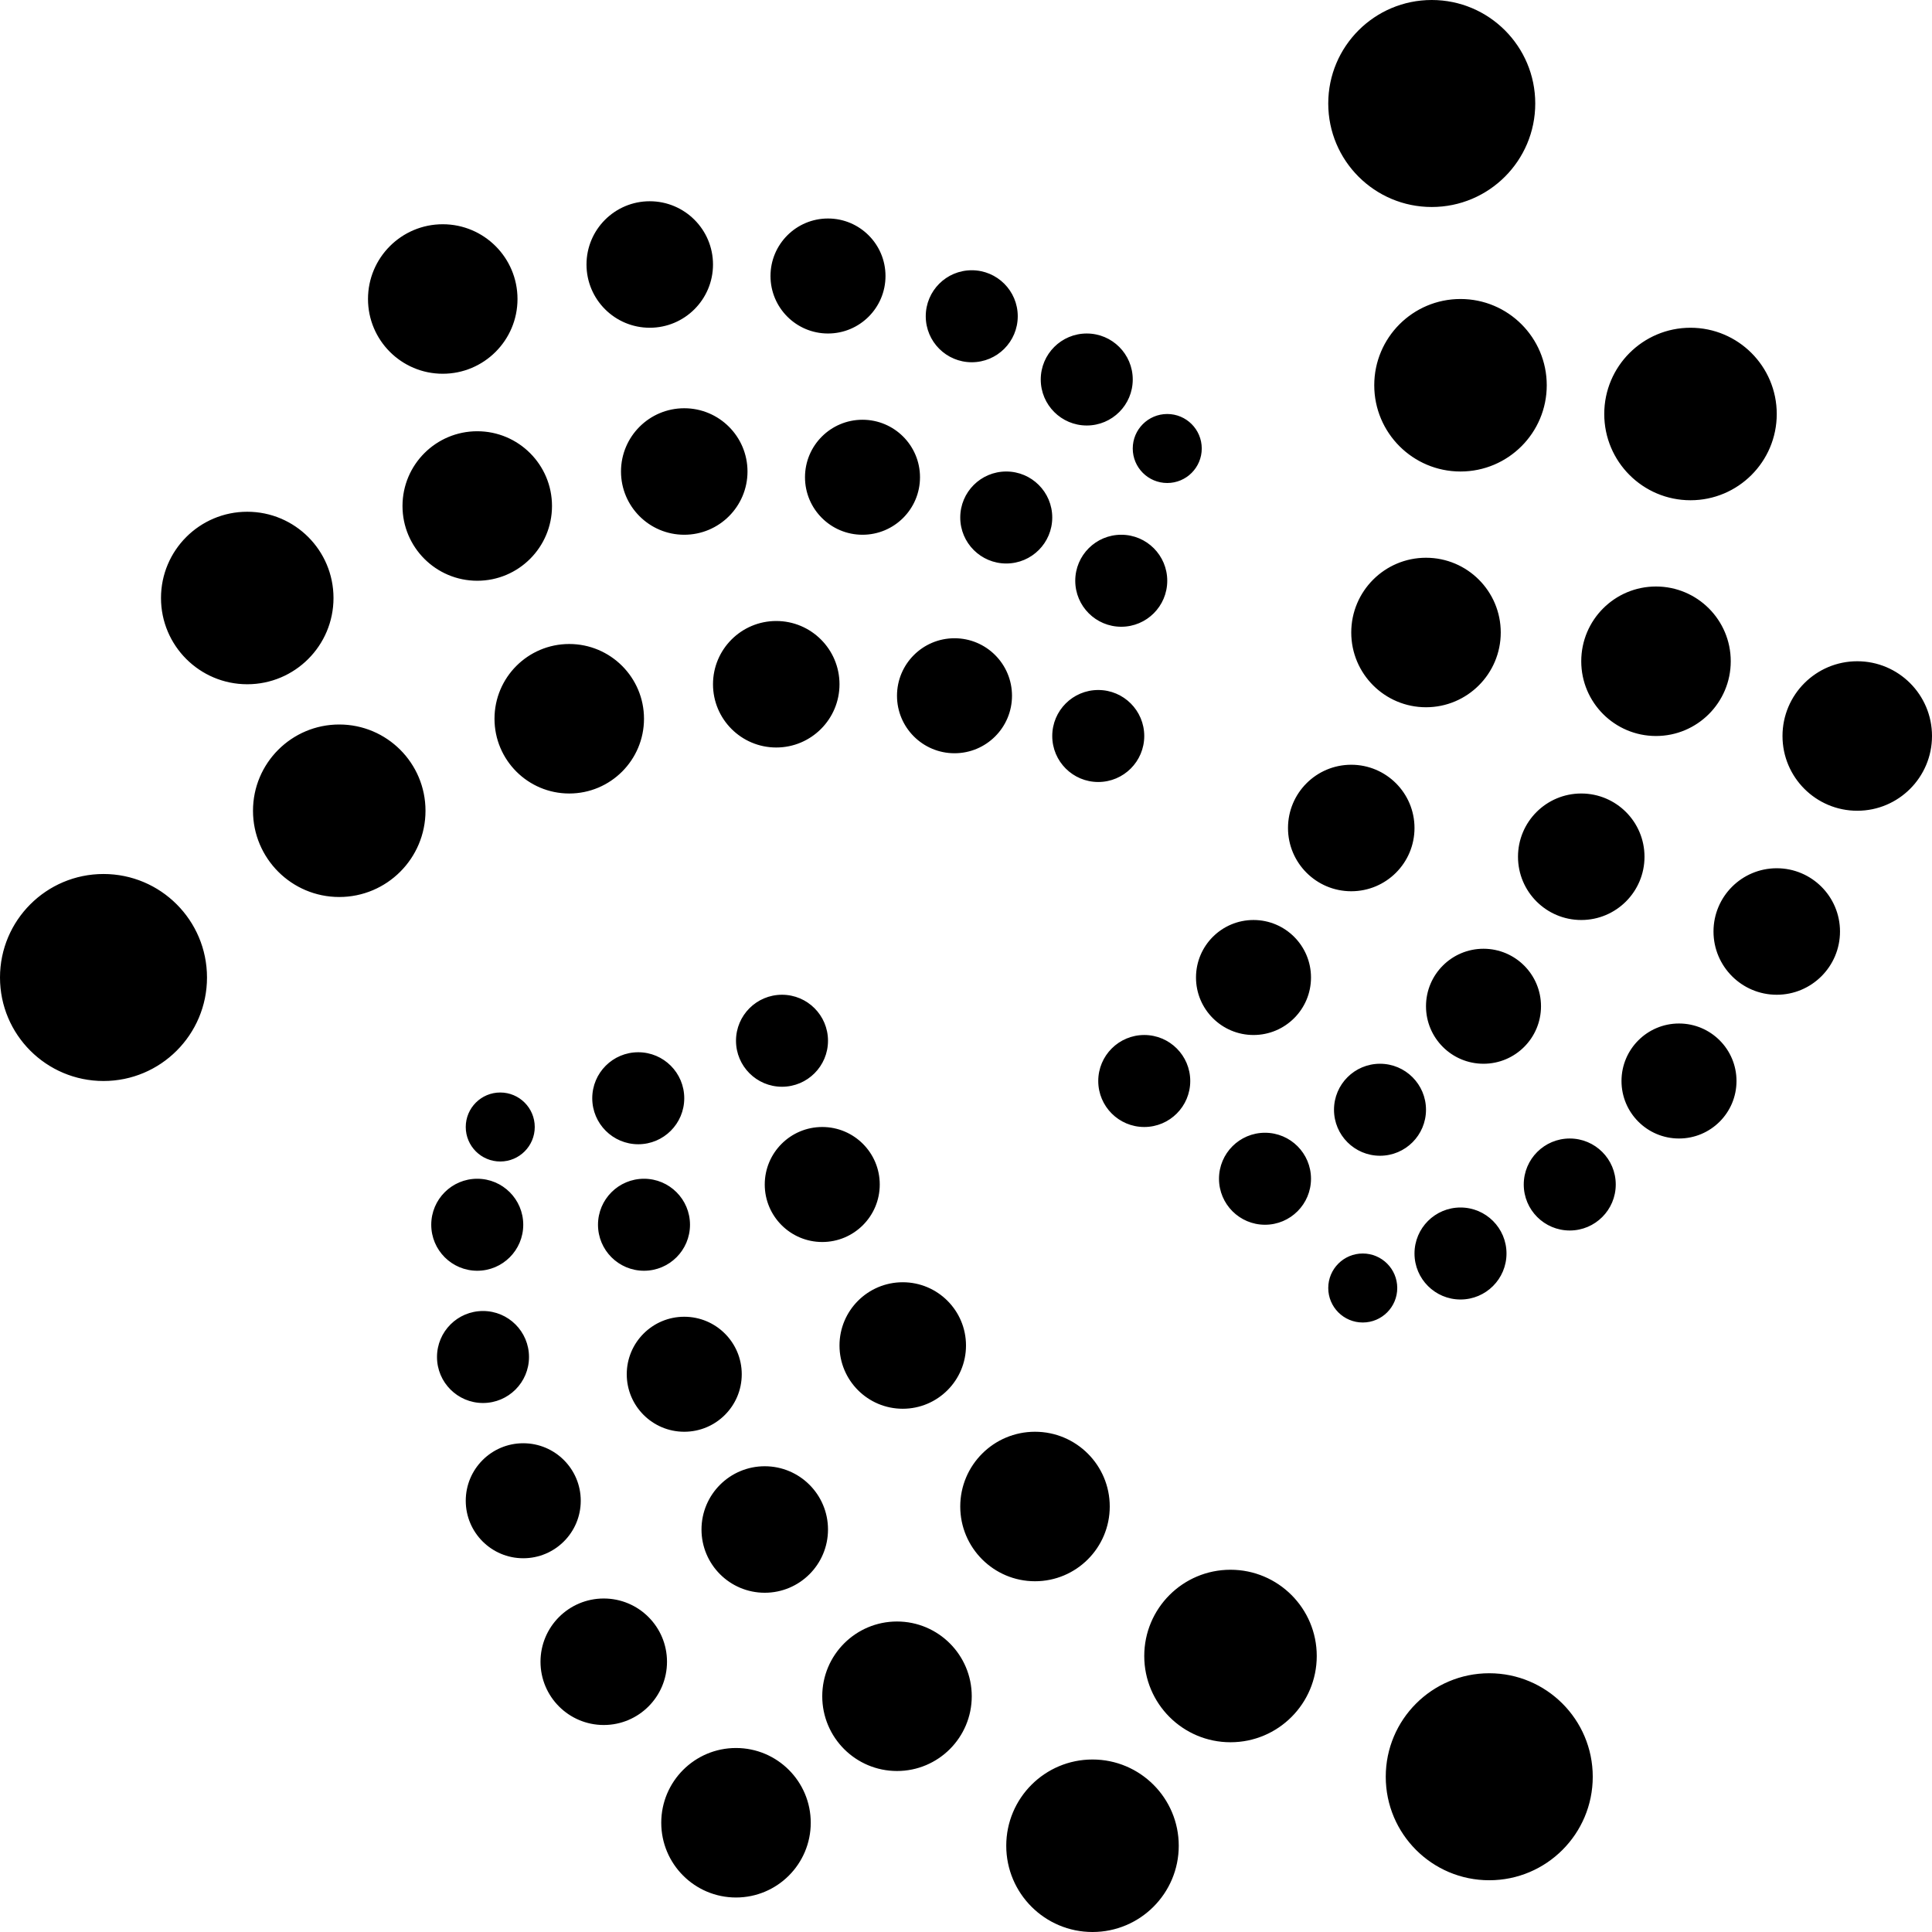
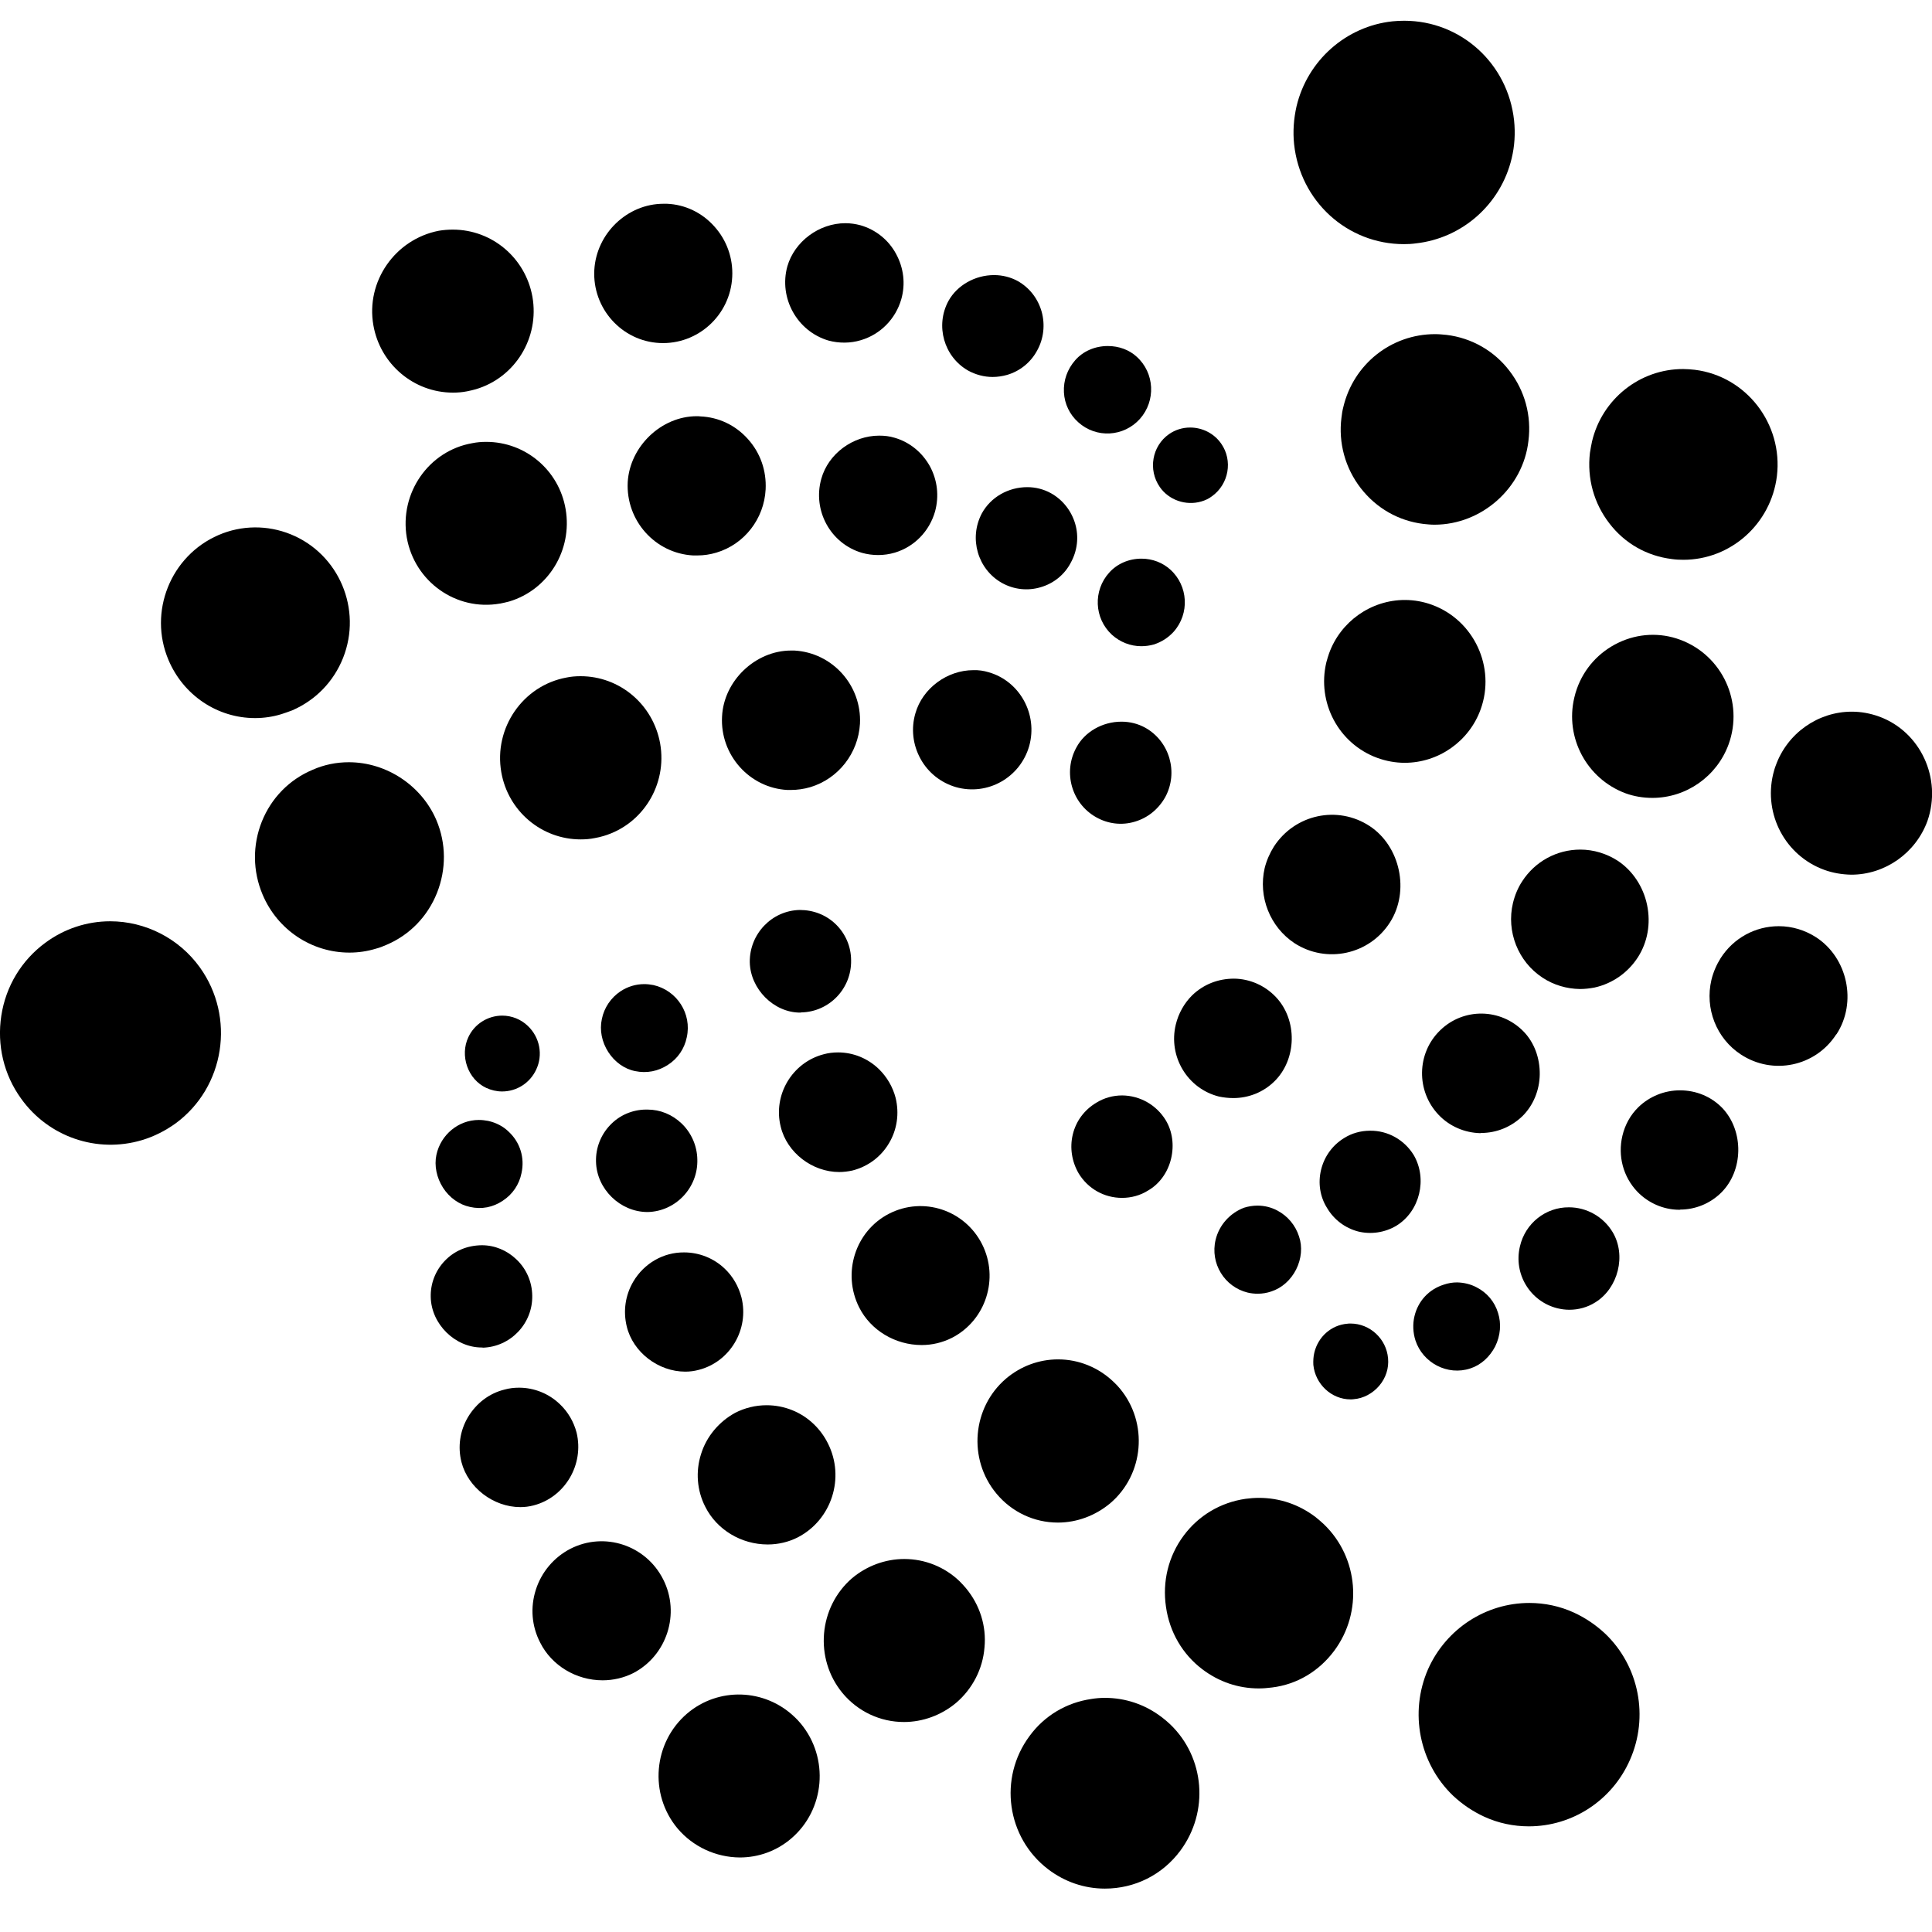
- <svg xmlns="http://www.w3.org/2000/svg" width="1024px" height="1024px" viewBox="0 0 1024 1024" version="1.1">
-   <defs />
-   <g id="Page-1" stroke="none" stroke-width="1" fill="none" fill-rule="evenodd">
-     <g id="Artboard" fill="#000000" fill-rule="nonzero">
-       <path d="M54.857,572.952 C24.56,572.952 0,548.392 0,518.095 C0,487.798 24.56,463.238 54.857,463.238 C85.154,463.238 109.714,487.798 109.714,518.095 C109.714,548.392 85.154,572.952 54.857,572.952 Z M131.048,362.667 C105.8,362.667 85.333,342.2 85.333,316.952 C85.333,291.705 105.8,271.238 131.048,271.238 C156.295,271.238 176.762,291.705 176.762,316.952 C176.762,342.2 156.295,362.667 131.048,362.667 Z M234.667,198.095 C212.786,198.095 195.048,180.357 195.048,158.476 C195.048,136.595 212.786,118.857 234.667,118.857 C256.548,118.857 274.286,136.595 274.286,158.476 C274.286,180.357 256.548,198.095 234.667,198.095 Z M758.857,109.714 C728.56,109.714 704,85.154 704,54.857 C704,24.56 728.56,0 758.857,0 C789.154,0 813.714,24.56 813.714,54.857 C813.714,85.154 789.154,109.714 758.857,109.714 Z M896,265.143 C870.753,265.143 850.286,244.676 850.286,219.429 C850.286,194.181 870.753,173.714 896,173.714 C921.247,173.714 941.714,194.181 941.714,219.429 C941.714,244.676 921.247,265.143 896,265.143 Z M984.381,429.714 C962.5,429.714 944.762,411.976 944.762,390.095 C944.762,368.214 962.5,350.476 984.381,350.476 C1006.262,350.476 1024,368.214 1024,390.095 C1024,411.976 1006.262,429.714 984.381,429.714 Z M789.333,996.571 C759.037,996.571 734.476,972.011 734.476,941.714 C734.476,911.418 759.037,886.857 789.333,886.857 C819.63,886.857 844.19,911.418 844.19,941.714 C844.19,972.011 819.63,996.571 789.333,996.571 Z M579.048,1024 C553.8,1024 533.333,1003.533 533.333,978.286 C533.333,953.038 553.8,932.571 579.048,932.571 C604.295,932.571 624.762,953.038 624.762,978.286 C624.762,1003.533 604.295,1024 579.048,1024 Z M390.095,1005.714 C368.214,1005.714 350.476,987.976 350.476,966.095 C350.476,944.214 368.214,926.476 390.095,926.476 C411.976,926.476 429.714,944.214 429.714,966.095 C429.714,987.976 411.976,1005.714 390.095,1005.714 Z M179.81,475.429 C154.562,475.429 134.095,454.962 134.095,429.714 C134.095,404.467 154.562,384 179.81,384 C205.057,384 225.524,404.467 225.524,429.714 C225.524,454.962 205.057,475.429 179.81,475.429 Z M252.952,307.81 C231.071,307.81 213.333,290.071 213.333,268.19 C213.333,246.309 231.071,228.571 252.952,228.571 C274.833,228.571 292.571,246.309 292.571,268.19 C292.571,290.071 274.833,307.81 252.952,307.81 Z M344.381,173.714 C325.866,173.714 310.857,158.705 310.857,140.19 C310.857,121.676 325.866,106.667 344.381,106.667 C362.896,106.667 377.905,121.676 377.905,140.19 C377.905,158.705 362.896,173.714 344.381,173.714 Z M774.095,249.905 C748.848,249.905 728.381,229.438 728.381,204.19 C728.381,178.943 748.848,158.476 774.095,158.476 C799.343,158.476 819.81,178.943 819.81,204.19 C819.81,229.438 799.343,249.905 774.095,249.905 Z M877.714,390.095 C855.833,390.095 838.095,372.357 838.095,350.476 C838.095,328.595 855.833,310.857 877.714,310.857 C899.595,310.857 917.333,328.595 917.333,350.476 C917.333,372.357 899.595,390.095 877.714,390.095 Z M941.714,527.238 C923.2,527.238 908.19,512.229 908.19,493.714 C908.19,475.2 923.2,460.19 941.714,460.19 C960.229,460.19 975.238,475.2 975.238,493.714 C975.238,512.229 960.229,527.238 941.714,527.238 Z M652.19,923.429 C626.943,923.429 606.476,902.962 606.476,877.714 C606.476,852.467 626.943,832 652.19,832 C677.438,832 697.905,852.467 697.905,877.714 C697.905,902.962 677.438,923.429 652.19,923.429 Z M475.429,938.667 C453.548,938.667 435.81,920.929 435.81,899.048 C435.81,877.167 453.548,859.429 475.429,859.429 C497.31,859.429 515.048,877.167 515.048,899.048 C515.048,920.929 497.31,938.667 475.429,938.667 Z M320,914.286 C301.485,914.286 286.476,899.277 286.476,880.762 C286.476,862.247 301.485,847.238 320,847.238 C338.515,847.238 353.524,862.247 353.524,880.762 C353.524,899.277 338.515,914.286 320,914.286 Z M301.714,420.571 C279.833,420.571 262.095,402.833 262.095,380.952 C262.095,359.071 279.833,341.333 301.714,341.333 C323.595,341.333 341.333,359.071 341.333,380.952 C341.333,402.833 323.595,420.571 301.714,420.571 Z M362.667,283.429 C344.152,283.429 329.143,268.419 329.143,249.905 C329.143,231.39 344.152,216.381 362.667,216.381 C381.181,216.381 396.19,231.39 396.19,249.905 C396.19,268.419 381.181,283.429 362.667,283.429 Z M438.857,176.762 C422.026,176.762 408.381,163.117 408.381,146.286 C408.381,129.454 422.026,115.81 438.857,115.81 C455.689,115.81 469.333,129.454 469.333,146.286 C469.333,163.117 455.689,176.762 438.857,176.762 Z M755.81,374.857 C733.929,374.857 716.19,357.119 716.19,335.238 C716.19,313.357 733.929,295.619 755.81,295.619 C777.691,295.619 795.429,313.357 795.429,335.238 C795.429,357.119 777.691,374.857 755.81,374.857 Z M838.095,487.619 C819.581,487.619 804.571,472.61 804.571,454.095 C804.571,435.581 819.581,420.571 838.095,420.571 C856.61,420.571 871.619,435.581 871.619,454.095 C871.619,472.61 856.61,487.619 838.095,487.619 Z M889.905,603.429 C873.073,603.429 859.429,589.784 859.429,572.952 C859.429,556.121 873.073,542.476 889.905,542.476 C906.736,542.476 920.381,556.121 920.381,572.952 C920.381,589.784 906.736,603.429 889.905,603.429 Z M548.571,838.095 C526.69,838.095 508.952,820.357 508.952,798.476 C508.952,776.595 526.69,758.857 548.571,758.857 C570.452,758.857 588.19,776.595 588.19,798.476 C588.19,820.357 570.452,838.095 548.571,838.095 Z M405.333,844.19 C386.819,844.19 371.81,829.181 371.81,810.667 C371.81,792.152 386.819,777.143 405.333,777.143 C423.848,777.143 438.857,792.152 438.857,810.667 C438.857,829.181 423.848,844.19 405.333,844.19 Z M277.333,825.905 C260.502,825.905 246.857,812.26 246.857,795.429 C246.857,778.597 260.502,764.952 277.333,764.952 C294.165,764.952 307.81,778.597 307.81,795.429 C307.81,812.26 294.165,825.905 277.333,825.905 Z M411.429,396.19 C392.914,396.19 377.905,381.181 377.905,362.667 C377.905,344.152 392.914,329.143 411.429,329.143 C429.943,329.143 444.952,344.152 444.952,362.667 C444.952,381.181 429.943,396.19 411.429,396.19 Z M457.143,283.429 C440.311,283.429 426.667,269.784 426.667,252.952 C426.667,236.121 440.311,222.476 457.143,222.476 C473.974,222.476 487.619,236.121 487.619,252.952 C487.619,269.784 473.974,283.429 457.143,283.429 Z M515.048,192 C501.582,192 490.667,181.084 490.667,167.619 C490.667,154.154 501.582,143.238 515.048,143.238 C528.513,143.238 539.429,154.154 539.429,167.619 C539.429,181.084 528.513,192 515.048,192 Z M716.19,472.381 C697.676,472.381 682.667,457.372 682.667,438.857 C682.667,420.342 697.676,405.333 716.19,405.333 C734.705,405.333 749.714,420.342 749.714,438.857 C749.714,457.372 734.705,472.381 716.19,472.381 Z M786.286,563.81 C769.454,563.81 755.81,550.165 755.81,533.333 C755.81,516.502 769.454,502.857 786.286,502.857 C803.117,502.857 816.762,516.502 816.762,533.333 C816.762,550.165 803.117,563.81 786.286,563.81 Z M832,652.19 C818.535,652.19 807.619,641.275 807.619,627.81 C807.619,614.344 818.535,603.429 832,603.429 C845.465,603.429 856.381,614.344 856.381,627.81 C856.381,641.275 845.465,652.19 832,652.19 Z M478.476,746.667 C459.962,746.667 444.952,731.658 444.952,713.143 C444.952,694.628 459.962,679.619 478.476,679.619 C496.991,679.619 512,694.628 512,713.143 C512,731.658 496.991,746.667 478.476,746.667 Z M362.667,758.857 C345.835,758.857 332.19,745.212 332.19,728.381 C332.19,711.549 345.835,697.905 362.667,697.905 C379.498,697.905 393.143,711.549 393.143,728.381 C393.143,745.212 379.498,758.857 362.667,758.857 Z M256,743.619 C242.535,743.619 231.619,732.703 231.619,719.238 C231.619,705.773 242.535,694.857 256,694.857 C269.465,694.857 280.381,705.773 280.381,719.238 C280.381,732.703 269.465,743.619 256,743.619 Z M505.905,399.238 C489.073,399.238 475.429,385.593 475.429,368.762 C475.429,351.93 489.073,338.286 505.905,338.286 C522.736,338.286 536.381,351.93 536.381,368.762 C536.381,385.593 522.736,399.238 505.905,399.238 Z M533.333,298.667 C519.868,298.667 508.952,287.751 508.952,274.286 C508.952,260.82 519.868,249.905 533.333,249.905 C546.799,249.905 557.714,260.82 557.714,274.286 C557.714,287.751 546.799,298.667 533.333,298.667 Z M576,225.524 C562.535,225.524 551.619,214.608 551.619,201.143 C551.619,187.678 562.535,176.762 576,176.762 C589.465,176.762 600.381,187.678 600.381,201.143 C600.381,214.608 589.465,225.524 576,225.524 Z M664.381,548.571 C647.549,548.571 633.905,534.927 633.905,518.095 C633.905,501.264 647.549,487.619 664.381,487.619 C681.212,487.619 694.857,501.264 694.857,518.095 C694.857,534.927 681.212,548.571 664.381,548.571 Z M731.429,612.571 C717.963,612.571 707.048,601.656 707.048,588.19 C707.048,574.725 717.963,563.81 731.429,563.81 C744.894,563.81 755.81,574.725 755.81,588.19 C755.81,601.656 744.894,612.571 731.429,612.571 Z M774.095,688.762 C760.63,688.762 749.714,677.846 749.714,664.381 C749.714,650.916 760.63,640 774.095,640 C787.56,640 798.476,650.916 798.476,664.381 C798.476,677.846 787.56,688.762 774.095,688.762 Z M435.81,658.286 C418.978,658.286 405.333,644.641 405.333,627.81 C405.333,610.978 418.978,597.333 435.81,597.333 C452.641,597.333 466.286,610.978 466.286,627.81 C466.286,644.641 452.641,658.286 435.81,658.286 Z M341.333,673.524 C327.868,673.524 316.952,662.608 316.952,649.143 C316.952,635.678 327.868,624.762 341.333,624.762 C354.799,624.762 365.714,635.678 365.714,649.143 C365.714,662.608 354.799,673.524 341.333,673.524 Z M252.952,673.524 C239.487,673.524 228.571,662.608 228.571,649.143 C228.571,635.678 239.487,624.762 252.952,624.762 C266.418,624.762 277.333,635.678 277.333,649.143 C277.333,662.608 266.418,673.524 252.952,673.524 Z M582.095,414.476 C568.63,414.476 557.714,403.56 557.714,390.095 C557.714,376.63 568.63,365.714 582.095,365.714 C595.56,365.714 606.476,376.63 606.476,390.095 C606.476,403.56 595.56,414.476 582.095,414.476 Z M594.286,332.19 C580.82,332.19 569.905,321.275 569.905,307.81 C569.905,294.344 580.82,283.429 594.286,283.429 C607.751,283.429 618.667,294.344 618.667,307.81 C618.667,321.275 607.751,332.19 594.286,332.19 Z M618.667,256 C608.568,256 600.381,247.813 600.381,237.714 C600.381,227.615 608.568,219.429 618.667,219.429 C628.766,219.429 636.952,227.615 636.952,237.714 C636.952,247.813 628.766,256 618.667,256 Z M606.476,597.333 C593.011,597.333 582.095,586.418 582.095,572.952 C582.095,559.487 593.011,548.571 606.476,548.571 C619.941,548.571 630.857,559.487 630.857,572.952 C630.857,586.418 619.941,597.333 606.476,597.333 Z M670.476,649.143 C657.011,649.143 646.095,638.227 646.095,624.762 C646.095,611.297 657.011,600.381 670.476,600.381 C683.941,600.381 694.857,611.297 694.857,624.762 C694.857,638.227 683.941,649.143 670.476,649.143 Z M722.286,700.952 C712.187,700.952 704,692.766 704,682.667 C704,672.568 712.187,664.381 722.286,664.381 C732.385,664.381 740.571,672.568 740.571,682.667 C740.571,692.766 732.385,700.952 722.286,700.952 Z M414.476,576 C401.011,576 390.095,565.084 390.095,551.619 C390.095,538.154 401.011,527.238 414.476,527.238 C427.941,527.238 438.857,538.154 438.857,551.619 C438.857,565.084 427.941,576 414.476,576 Z M338.286,606.476 C324.82,606.476 313.905,595.56 313.905,582.095 C313.905,568.63 324.82,557.714 338.286,557.714 C351.751,557.714 362.667,568.63 362.667,582.095 C362.667,595.56 351.751,606.476 338.286,606.476 Z M265.143,615.619 C255.044,615.619 246.857,607.432 246.857,597.333 C246.857,587.234 255.044,579.048 265.143,579.048 C275.242,579.048 283.429,587.234 283.429,597.333 C283.429,607.432 275.242,615.619 265.143,615.619 Z" id="Combined-Shape" />
-     </g>
-   </g>
+ <svg xmlns="http://www.w3.org/2000/svg" viewBox="0 0 1024 1024" enable-background="new 0 0 1024 1024">
+   <path d="M614.7 258.1c4.7 6.9 13.8 10.1 22 7.7 2.1-.6 4-1.5 5.7-2.8 8.9-6.4 11.1-18.9 4.9-27.8-3.7-5.4-9.9-8.6-16.5-8.6-4 0-7.9 1.2-11.2 3.5-9 6.3-11.2 18.9-4.9 28" />
+   <path d="M563.9 207.9c.3 6.2 3.1 11.9 7.6 15.9 9.5 8.6 24.1 7.8 32.7-1.8 8.5-9.6 7.8-24.3-1.7-32.9-4-3.7-9.5-5.7-15.3-5.7-6.8 0-13.1 2.7-17.3 7.5-4.2 4.8-6.3 10.7-6 17" />
+   <path d="M513.1 196.4c4 2.2 8.5 3.4 13 3.4 2.6 0 5.2-.4 7.7-1.1 6.8-2 12.5-6.6 15.9-12.9 3.5-6.3 4.3-13.7 2.4-20.6-2-7-6.5-12.8-12.8-16.3-3.7-2-8-3.1-12.4-3.1-10.1 0-19.6 5.4-24.2 13.7-7.1 13.1-2.4 29.6 10.4 36.9" />
+   <path d="M439.1 180.5c5.6 1.5 11.6 1.5 17.2-.2 10.4-3.1 18.4-11.3 21.4-21.7 2.3-8.1 1.3-16.6-2.8-24.1-4-7.4-10.8-12.8-18.8-15.1-2.6-.7-5.3-1.1-8-1.1-14 0-27 9.7-30.8 22.9-4.6 16.8 5.2 34.4 21.8 39.3" />
+   <path d="M349.6 181.8c20.2 1 37.5-14.7 38.5-35.1.5-9.8-2.9-19.4-9.5-26.7-6.5-7.3-15.5-11.6-25.1-12h-1.8c-19.2 0-35.6 15.7-36.7 35.1-1.1 20.3 14.5 37.7 34.6 38.7" />
+   <path d="M197.9 172.4c3.6 20.6 21.4 35.7 42.2 35.7 2.5 0 5-.2 7.5-.7 1.6-.3 3.1-.7 4.6-1.1 20.9-6.2 33.8-27.3 30-49-3.7-20.6-21.4-35.6-42.2-35.6-2.5 0-5 .2-7.4.6-23.2 4.5-38.8 26.9-34.7 50.1" />
+   <path d="M622.1 334.8c8.5-9.6 7.7-24.3-1.8-32.9-4.1-3.7-9.5-5.8-15.3-5.8-6.7 0-12.9 2.7-17.1 7.4-8.6 9.5-8 24.2 1.4 32.9 4.3 3.9 9.8 6.1 15.6 6.1 2.2 0 4.5-.3 6.6-.9 4.1-1.3 7.7-3.6 10.6-6.8" />
+   <path d="M569.9 277.7c-2-6.9-6.6-12.8-12.9-16.3-3.8-2.1-8.1-3.2-12.5-3.2-10.1 0-19.4 5.3-24.1 13.9-7 13.2-2.2 29.7 10.7 36.9 6.3 3.5 13.7 4.3 20.6 2.2 6.8-2 12.5-6.6 15.8-12.9 3.5-6.3 4.4-13.7 2.4-20.6" />
+   <path d="M495.6 271.1c2.2-8.1 1.3-16.6-2.8-24.1-4.1-7.3-10.7-12.7-18.7-15-2.6-.8-5.3-1.1-8.1-1.1-14 0-27 9.6-30.7 22.9-4.7 16.8 4.9 34.3 21.5 39.2 5.7 1.6 11.8 1.6 17.5-.1 10.3-3.1 18.3-11.3 21.3-21.8" />
+   <path d="M405.8 259.4c.5-9.9-2.8-19.4-9.4-26.7-6.5-7.3-15.5-11.6-25.2-12-.6-.1-1.3-.1-1.9-.1-18.8 0-35.5 16-36.6 35-1 20.3 14.5 37.7 34.7 38.8h2.1c3.5 0 6.9-.5 10.2-1.5 14.8-4.4 25.3-17.9 26.1-33.5" />
+   <path d="M257.7 234.2c-2.5 0-5 .2-7.4.7-23.1 4-38.7 26.5-34.7 50 4.1 23.4 26.2 39.1 49.4 35h.1c1.6-.3 3.2-.7 4.8-1.1 20.7-6.2 33.6-27.2 29.9-48.9-3.5-20.7-21.3-35.7-42.1-35.7" />
+   <path d="M89.3 349.8c7.9 18.7 25.9 30.8 45.9 30.8 4.7 0 9.5-.7 14-2.1 1.9-.6 3.8-1.3 5.7-2 12.4-5.4 21.9-15.2 26.9-27.7 10.3-25.8-2.1-55.2-27.7-65.6-12.3-5-26.1-4.9-38.3.4-25.4 11-37.3 40.7-26.5 66.2" />
+   <path d="M607 385.7c-3.8-2.1-8.1-3.2-12.6-3.2-10.1 0-19.5 5.4-23.9 13.7-7.2 13.1-2.5 29.6 10.4 36.9 6.3 3.6 13.7 4.5 20.6 2.4 6.8-2 12.5-6.6 16.1-13 7.1-13.1 2.3-29.6-10.6-36.8" />
+   <path d="M487.9 402.2c4 7.3 10.8 12.7 18.8 15 16.7 4.7 34-5 38.8-21.8 4.7-16.8-5-34.4-21.5-39.1-2.6-.8-5.4-1.2-8.1-1.1-13.9 0-26.9 9.6-30.7 22.8-2.4 8.1-1.4 16.8 2.7 24.2" />
+   <path d="M455.8 383.6c1-20.3-14.6-37.7-34.8-38.8h-1.7c-18.9 0-35.7 16-36.6 35-1.1 20.3 14.5 37.8 34.6 38.9h1.8c3.5 0 7-.5 10.4-1.5 14.9-4.5 25.4-18 26.3-33.6" />
+   <path d="M307.8 444.9c2.5 0 5-.2 7.4-.7 1.6-.3 3.1-.6 4.7-1.1 20.9-6.2 33.8-27.3 30-49-3.7-20.7-21.4-35.7-42.2-35.7-2.5 0-5 .2-7.4.7-23.1 4.2-38.7 26.7-34.6 50.2 3.6 20.6 21.3 35.6 42.1 35.6" />
+   <path d="M231.6 473.3c5-12.6 4.9-26.3-.3-38.6-7.8-18.3-26.4-30.7-46.4-30.7-6.6 0-13.1 1.3-19.2 4-12.4 5.2-21.9 15-26.9 27.4-5 12.5-4.9 26.3.4 38.8 7.9 18.7 26 30.7 46 30.7 4.8 0 9.5-.7 14.1-2.1 1.9-.5 3.7-1.2 5.5-2 12.3-5.2 21.8-15 26.8-27.5" />
+   <path d="M105.9 512.7c-11-15.3-28.8-24.4-47.5-24.4-12.4 0-24.4 4-34.4 11.4-12.6 9.3-20.9 23-23.3 38.6-2.4 15.6 1.3 31.3 10.5 44 14.5 20.3 40.2 29.1 64 22 6.4-1.9 12.5-5 17.9-8.9 26.1-19.2 31.8-56.3 12.8-82.7" />
+   <path d="M735.7 719.9c-.9-10.3-9.6-18.4-19.9-18.4-.6 0-1.1 0-1.7.1-8.5.7-15.5 6.9-17.5 15.4-.5 2.1-.6 4.3-.5 6.4 1 10.2 9.6 18.3 19.7 18.3.6 0 1.1 0 1.7-.1 5.1-.4 10-3 13.5-7.1s5.2-9.3 4.7-14.6" />
+   <path d="M749.7 697.6c-1 4.2-.8 8.7.5 12.8 3.9 12 17.1 18.9 29.1 14.9 5.6-1.8 10.3-6.1 13.2-11.7 2.8-5.7 3.3-12.1 1.5-17.7-1.8-6-5.9-10.8-11.4-13.6-3.2-1.7-6.7-2.5-10.3-2.6-2.4 0-4.8.4-7.1 1.2-7.9 2.5-13.6 8.7-15.5 16.7" />
+   <path d="M805.6 660.6c-3.5 14.6 5.4 29.2 19.8 32.8 2.1.5 4.2.8 6.4.8 4.8 0 9.6-1.3 13.7-3.9 12.2-7.5 16.6-25 9.2-37.3-4.9-8.1-13.7-13.1-23.1-13.1-12.4-.1-23.2 8.5-26 20.7" />
+   <path d="M890.5 641.1c8.1 0 15.9-3.2 21.7-8.9 11.9-11.7 12.2-32.7.7-44.9-5.9-6.1-13.9-9.4-22.5-9.4-8.2 0-16.1 3.2-22 8.9-4.2 4.1-7.1 9.3-8.5 15.2-2.5 10.7.4 21.7 7.9 29.6 5.8 6 13.7 9.5 22 9.6h.7z" />
+   <path d="M973.5 548c10.8-16.8 5.8-40.3-10.9-51.2-5.9-3.8-12.7-5.9-19.8-5.9-12.5 0-24 6.3-30.8 16.9-2.2 3.5-3.9 7.4-4.9 11.5-3.6 15.2 2.6 31.1 15.6 39.6 16.9 11.1 39.5 6.4 50.5-10.6.2-.1.2-.2.3-.3" />
+   <path d="M996 379.8c-4.7-1.7-9.6-2.6-14.5-2.6-18 0-34.2 11.5-40.3 28.5-.6 1.5-1 3.1-1.4 4.6-5.1 21.4 6.5 43.2 27 50.7 4.6 1.7 9.5 2.5 14.4 2.6 18 0 34.2-11.5 40.4-28.5 7.8-22.5-3.7-47.3-25.6-55.3" />
+   <path d="M644.3 657.1c-3 12.5 4.7 25 17 28 1.7.4 3.5.6 5.3.6 2.5 0 4.9-.4 7.2-1.2 5.6-1.8 10.4-6.1 13.2-11.7 2.8-5.6 3.4-12 1.5-17.5-1.9-5.9-6-10.8-11.5-13.7-3.2-1.7-6.8-2.6-10.5-2.6-2.4 0-4.8.4-7.1 1.1-7.4 2.8-13.2 9.1-15.1 17" />
+   <path d="M719.8 652.7c6.8 1.7 14.3.6 20.4-3.1 12.3-7.6 16.5-24.7 9.1-37.4-5-8.1-13.7-13-23.1-12.9-4.9 0-9.7 1.3-13.8 3.9-6.2 3.8-10.5 9.8-12.2 16.8-1.7 7-.6 14.3 3.2 20.3 3.6 6.1 9.5 10.6 16.4 12.4" />
+   <path d="M785 600.5c8.2 0 16-3.2 21.9-8.9 5.7-5.6 9.1-13.7 9.2-22.2.1-8.6-2.9-16.8-8.5-22.6-12.1-12.5-31.9-12.8-44.3-.7-12.5 12.1-12.8 32.2-.8 44.8 5.8 6.1 13.8 9.5 22.1 9.7l.4-.1z" />
+   <path d="M868.1 507.4c5.2-8.1 6.9-17.9 4.9-27.7-2-9.7-7.7-18.3-15.6-23.5-5.9-3.8-12.8-5.9-19.8-5.9-12.5 0-24 6.3-30.8 16.8-2.3 3.5-3.9 7.4-4.9 11.5-3.6 15.1 2.7 31.1 15.7 39.6 5.9 3.9 12.8 5.9 19.8 6 2.6 0 5.2-.3 7.8-.8 9.4-2.1 17.6-7.8 22.9-16" />
+   <path d="M861.4 420.4c4.6 1.7 9.5 2.5 14.4 2.5 18 0 34.2-11.4 40.4-28.4 8.1-22.3-3.3-47.1-25.6-55.4-10.7-4-22.4-3.4-32.7 1.5-10.3 4.9-18.2 13.5-22.1 24.4-.6 1.6-1 3.2-1.4 4.8-5 21.2 6.6 42.9 27 50.6" />
+   <path d="M886.1 296.3c2 .3 4.1.4 6.1.4 25.2 0 46.5-19.1 49.6-44.4 3.3-27.6-16.2-52.9-43.5-56.3-2-.2-4.1-.4-6.1-.4-23-.1-43.1 15.9-48.4 38.4-.4 1.9-.8 4-1.1 6-1.6 13.5 2.1 26.8 10.3 37.4 8.1 10.6 19.9 17.3 33.1 18.9" />
+   <path d="M620.7 614.1c1.7-7.1.7-14.5-2.8-20.3-4.9-8.1-13.6-13.1-23.1-13.2-4.9 0-9.6 1.3-13.8 3.9-6.3 3.8-10.7 9.7-12.4 16.8-1.7 7-.5 14.4 3.1 20.6 4.9 8.1 13.5 13 23 13 4.9 0 9.7-1.3 13.8-3.9 6.1-3.5 10.5-9.7 12.2-16.9" />
+   <path d="M653.7 582c8.1 0 15.9-3.1 21.7-8.8 12-11.7 12.4-32.6.8-44.8-5.8-6.1-13.8-9.6-22.1-9.7-8.6 0-16.3 3.1-22.3 8.9-4.2 4.2-7.2 9.6-8.6 15.4-4.1 16.9 6.1 34 22.9 38.2 2.4.5 5 .8 7.6.8" />
+   <path d="M686.1 499.9c17 11 39.7 6.1 50.6-11 10.6-16.5 5.5-40.4-10.8-51.1-17-11.1-39.6-6.2-50.7 10.9-2.2 3.5-3.9 7.4-4.9 11.4-3.5 15.2 2.8 31.2 15.8 39.8" />
+   <path d="M759.1 320.6c-4.6-1.7-9.5-2.6-14.5-2.6-17.9 0-34.1 11.4-40.2 28.4-.5 1.5-1 3.1-1.4 4.6-5.1 21.4 6.5 43.2 27 50.7 4.7 1.7 9.6 2.6 14.5 2.6 18 0 34.2-11.4 40.3-28.4 8-22.2-3.5-47.1-25.7-55.3" />
+   <path d="M766.7 177.5c-2-.2-4-.4-6.1-.4-23.2 0-43.2 15.9-48.6 38.6-.5 1.9-.8 3.8-1 5.7-1.7 13.3 2 26.7 10.2 37.3 8.3 10.7 20.1 17.4 33.3 19 1.9.2 3.8.4 5.8.4 25.1 0 47-19.5 49.8-44.4 1.7-13.4-1.9-26.6-10.1-37.2-8-10.5-20-17.4-33.3-19" />
+   <path d="M744.1 129.4c2.1 0 4.2-.1 6.3-.4 24.6-2.7 45-20.7 50.8-45 1.6-6.6 2-13.4 1.3-20.1-3.2-30.2-28.2-52.9-58.2-52.9-2.1 0-4.2.1-6.2.3-24.6 2.6-45.1 20.7-50.9 45-1.5 6.6-2 13.4-1.3 20.1 3.2 30.3 28.2 53 58.2 53" />
+   <path d="M279.8 543.8c-3.6-3.5-8.5-5.5-13.6-5.5-7.7 0-14.8 4.5-18 11.5-2.2 4.7-2.4 10.3-.6 15.4 1.8 5.1 5.4 9.2 10.1 11.4 2.6 1.2 5.5 1.9 8.4 1.9 7.8 0 14.8-4.5 18.1-11.6 3.7-7.8 1.9-17.1-4.4-23.1" />
+   <path d="M258.7 594.1c-1.6-.3-3.2-.5-4.9-.5-10.8 0-20.2 7.8-22.5 18.5-1.2 5.7.1 12.1 3.5 17.4 3.4 5.3 8.6 9 14.3 10.2 6.2 1.4 12.2.2 17.4-3.3 5.2-3.4 8.7-8.6 9.9-14.6 1.8-8.1-.7-16.2-6.6-21.8-3-3-6.9-5-11.1-5.9" />
+   <path d="M255.8 714.3c14.8-.4 26.6-12.8 26.3-27.6-.1-7.3-3.1-14.2-8.4-19.2-5-4.8-11.5-7.5-18.3-7.5-7.9.1-14.6 3-19.6 8.2-5 5.2-7.7 12.1-7.5 19.3.3 14.3 12.9 26.7 27 26.7h.5z" />
+   <path d="M275.8 798.8c2.4 0 4.7-.3 7-.9 16.6-4.3 26.9-21.6 22.8-38.6-1.5-5.7-4.5-10.9-8.8-15-5.9-5.7-13.7-8.8-21.7-8.8-2.6 0-5.2.3-7.7 1-8.1 2-14.9 7.2-19.3 14.5-4.3 7.2-5.6 15.8-3.5 24 3.5 13.5 16.9 23.8 31.2 23.8" />
+   <path d="M335.6 886.8c17.9-9.3 25.1-31.6 15.9-49.7-9.2-18.2-31.2-25.4-49.2-16.2-8.7 4.5-15.3 12.3-18.3 21.7-3 9.4-2.2 19.3 2.3 28 6.1 12.2 19.1 20 33.1 20 5.6 0 11.2-1.3 16.2-3.8" />
+   <path d="M424.4 913.5c-1-1.2-2.1-2.4-3.3-3.5-15.8-15.1-40.3-15.9-56.9-1.8-18 15.4-20.3 42.7-5.1 60.9 8.2 9.7 20.3 15.3 33 15.4 10 0 19.6-3.5 27.2-10 18-15.3 20.3-42.7 5.1-61" />
+   <path d="M346.3 522.1c-1.6-.3-3.2-.5-4.8-.5-4.5 0-8.8 1.3-12.6 3.8-5.1 3.4-8.7 8.7-9.9 14.7-1.3 5.9 0 12.2 3.4 17.5 3.4 5.3 8.6 9 14.2 10.1 6.2 1.3 12.2.1 17.4-3.3 5.2-3.3 8.8-8.6 10-14.6 2.8-12.5-5.2-24.9-17.7-27.7" />
+   <path d="M343.4 642.4c14.8-.4 26.6-12.9 26.2-27.8-.1-7.2-3.1-14.1-8.3-19.1-5-4.8-11.4-7.4-18.1-7.4h-1c-7.1.1-13.9 3-18.8 8.2-5 5.2-7.7 12.2-7.5 19.4.3 14.5 12.8 26.7 27.3 26.7h.2z" />
+   <path d="M335.7 679.2c-4.3 7.3-5.5 15.7-3.5 23.9 3.3 13.6 16.7 23.9 31 23.9 2.4 0 4.7-.3 7-.9 16.7-4.2 27-21.5 22.8-38.4-1.5-5.8-4.5-11.1-8.8-15.2-5.8-5.6-13.6-8.7-21.6-8.7-11-.1-21.2 5.8-26.9 15.4" />
+   <path d="M371.6 770.6c-3 9.3-2.2 19.4 2.2 28 6.1 12.2 19.1 20 33.1 20 5.6 0 11.1-1.3 16-3.8 17.9-9.3 25.1-31.6 15.9-49.8-1.9-3.8-4.4-7.2-7.4-10.1-6.7-6.5-15.7-10.1-25.1-10.1-5.8 0-11.5 1.4-16.6 4-8.6 4.7-15.2 12.5-18.1 21.8" />
+   <path d="M512 841.8c-1.1-1.3-2.2-2.5-3.4-3.7-7.9-7.6-18.4-11.8-29.3-11.8-10 0-19.8 3.6-27.6 10.1-17.9 15.4-20.2 42.7-5.2 60.9 8.1 9.8 20 15.4 32.6 15.4 10 0 19.8-3.6 27.6-10.1 8.7-7.4 14.2-18 15.1-29.4 1.1-11.4-2.5-22.6-9.8-31.4" />
+   <path d="M620.3 914c-1.5-1.4-3-2.7-4.6-3.9-8.8-6.7-19.2-10.2-30.1-10.2-2.4 0-4.8.2-7.2.6-13.1 1.9-24.8 8.8-32.7 19.6-16.6 22.3-12.2 53.9 9.9 70.7 8.7 6.6 19.1 10.2 30 10.2 15.9 0 30.5-7.3 40-20.1 15.3-20.6 13-49.3-5.3-66.9" />
+   <path d="M424.7 536.6c14.8-.3 26.7-12.6 26.4-27.6 0-7.3-3-14.2-8.2-19.2-5.1-4.9-11.8-7.5-19-7.5-14.9.3-26.7 12.8-26.5 27.7.3 14.2 12.7 26.7 26.7 26.7l.6-.1z" />
+   <path d="M413.8 597.2c3.3 13.7 16.7 24 31 24 2.3 0 4.7-.3 7-.8 8.2-2.1 15.1-7.2 19.4-14.5 4.3-7.2 5.5-15.8 3.5-24-1.5-5.8-4.6-11.1-8.9-15.3-5.8-5.6-13.5-8.8-21.6-8.8-2.6 0-5.2.3-7.7 1-16.7 4.4-26.9 21.6-22.7 38.4" />
+   <path d="M455.4 693c6.1 12.1 19.1 19.9 33.1 19.9 5.6 0 11-1.3 16-3.8 18-9.2 25.2-31.5 16-49.7-9.2-18.1-31.2-25.4-49.3-16.1-17.9 9.2-25 31.5-15.8 49.7" />
+   <path d="M528.1 791.6c8.1 9.8 20 15.4 32.6 15.4 10.1 0 19.9-3.7 27.7-10.2 18-15.3 20.3-42.6 5.2-60.8-1-1.2-2.1-2.4-3.3-3.5-8-7.7-18.5-12-29.5-12-10.1 0-19.8 3.6-27.6 10.2-17.9 15.3-20.3 42.6-5.1 60.9" />
+   <path d="M707.2 874.9c15.2-20.5 12.9-49.3-5.5-67-1.4-1.3-2.9-2.6-4.4-3.8-8.8-6.7-19.1-10.2-30-10.2-2.4 0-4.8.2-7.1.5-13.3 1.9-25 8.9-32.9 19.6-8 10.8-11.3 24.2-9.3 37.7 1.9 13.4 8.8 25.1 19.2 33 8.8 6.7 19.1 10.2 30 10.2 2.3 0 4.6-.2 7-.5 13.2-1.6 24.9-8.6 33-19.5" />
+   <path d="M850.8 865.9c-4.9-4.6-10.5-8.4-16.6-11.2-7.4-3.4-15.5-5.1-23.6-5.1-23.2 0-44.2 13.8-53.7 35.1-10 22.9-4.7 49.8 13.2 67 4.9 4.6 10.5 8.4 16.6 11.2 7.4 3.4 15.5 5.1 23.6 5.1 23.2 0 44.2-13.8 53.6-35.2 10.1-22.8 4.9-49.7-13.1-66.9" />
</svg>
